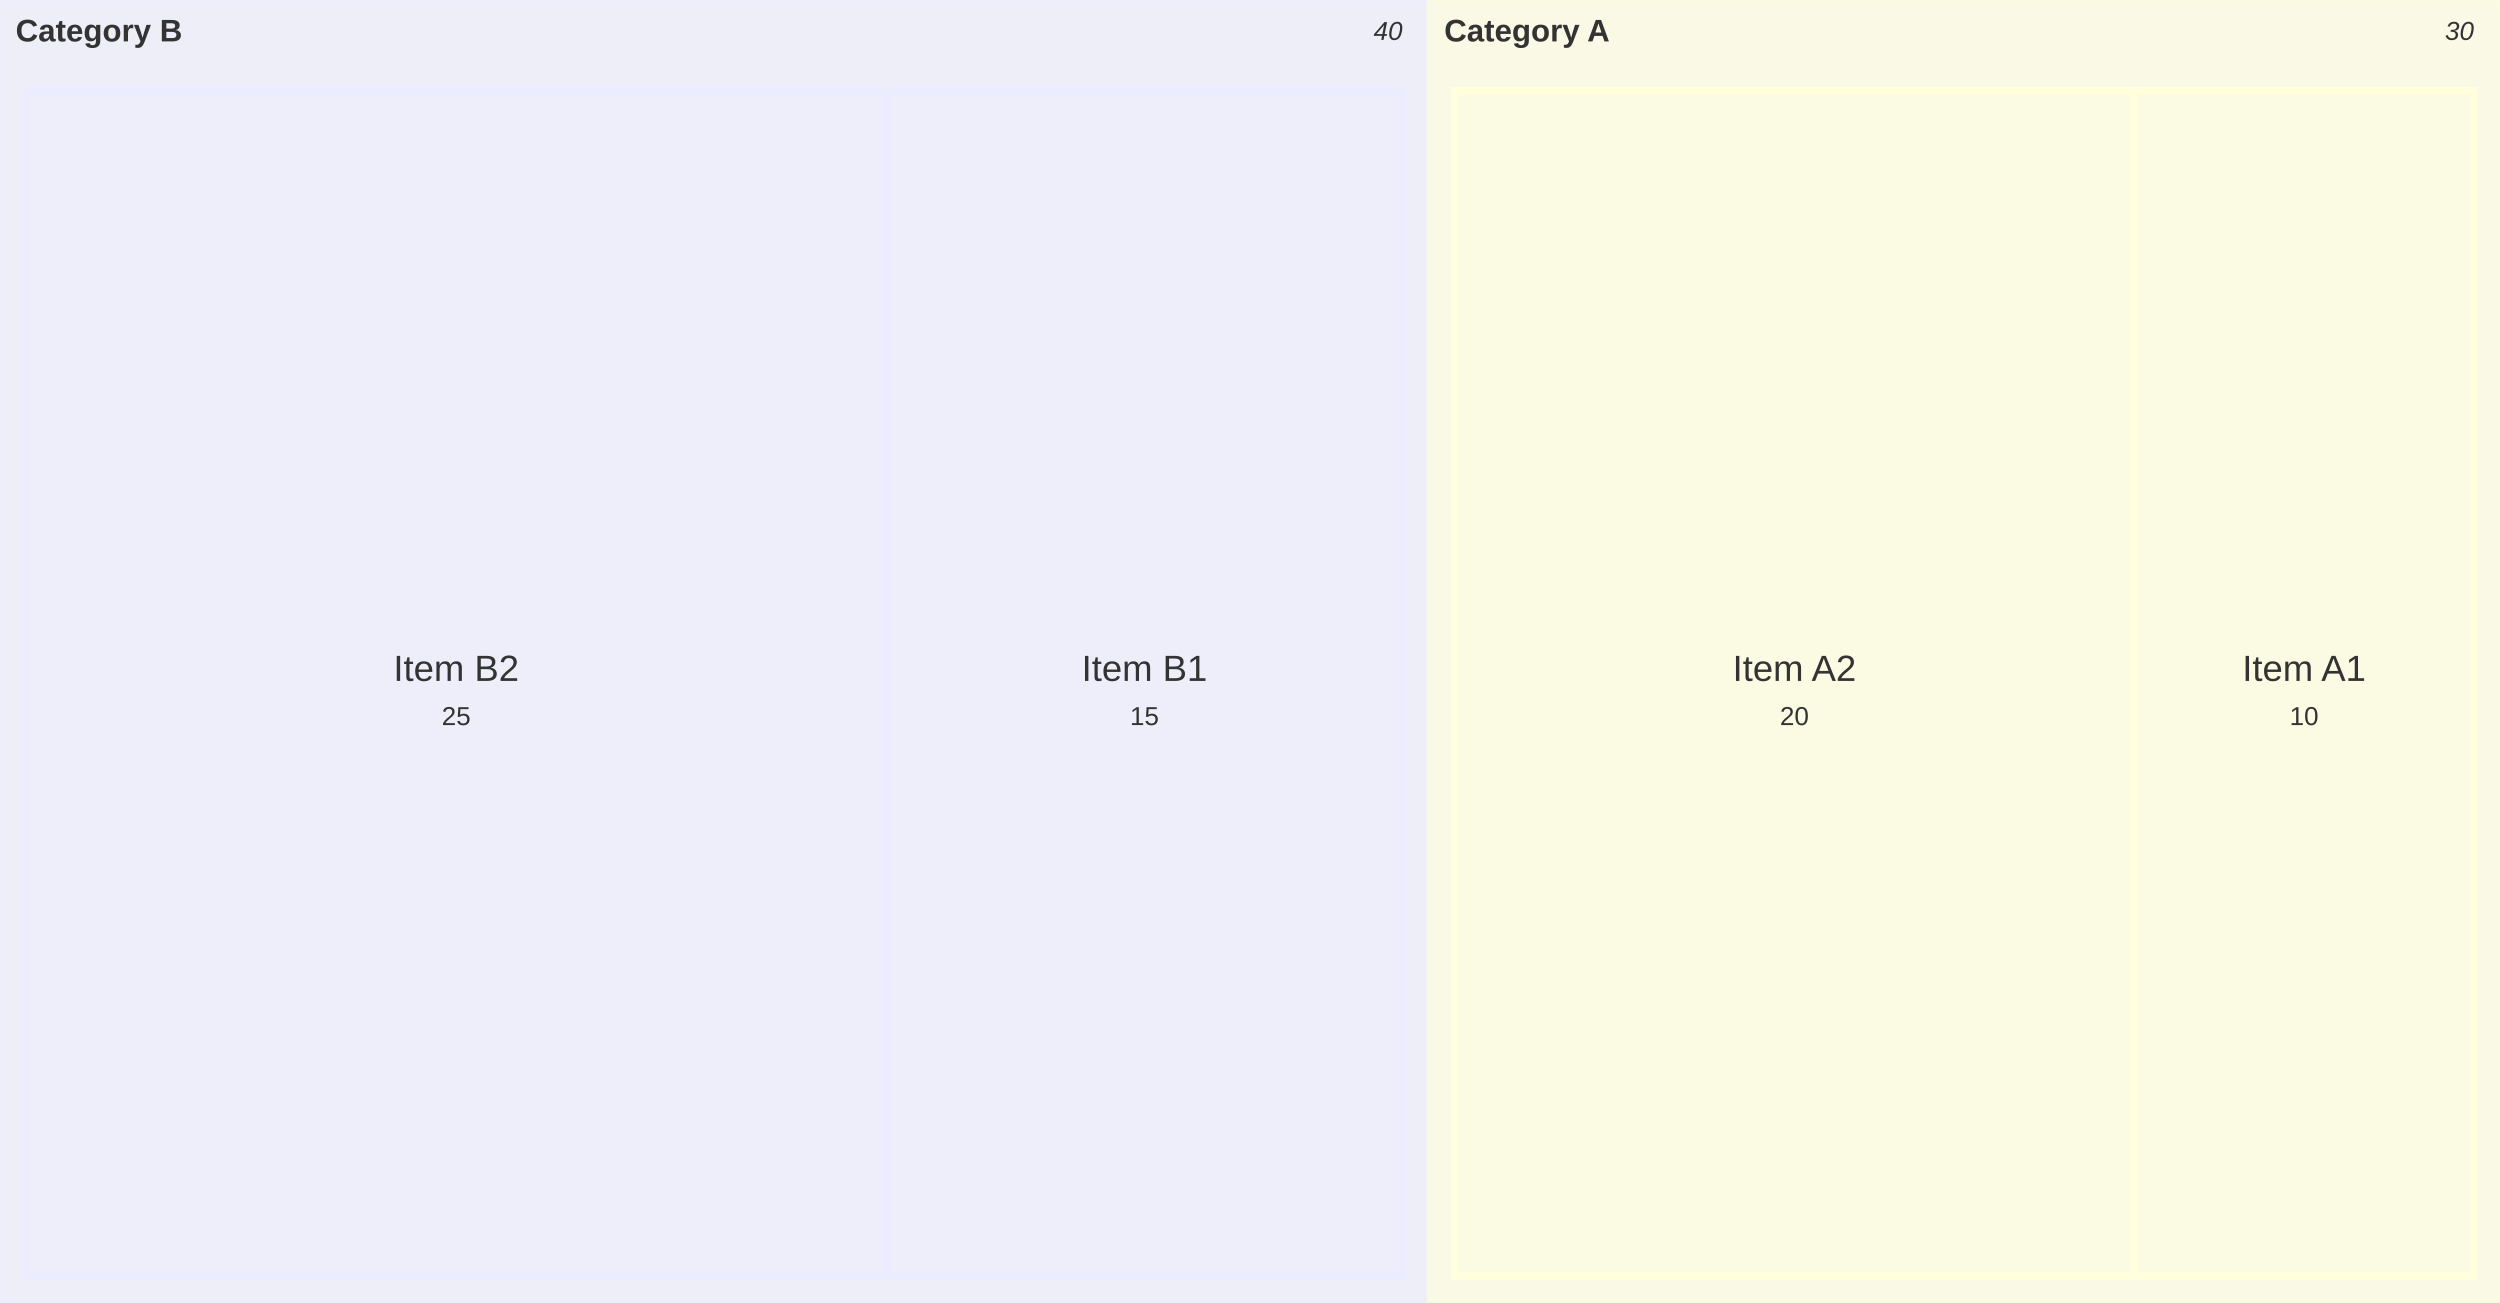
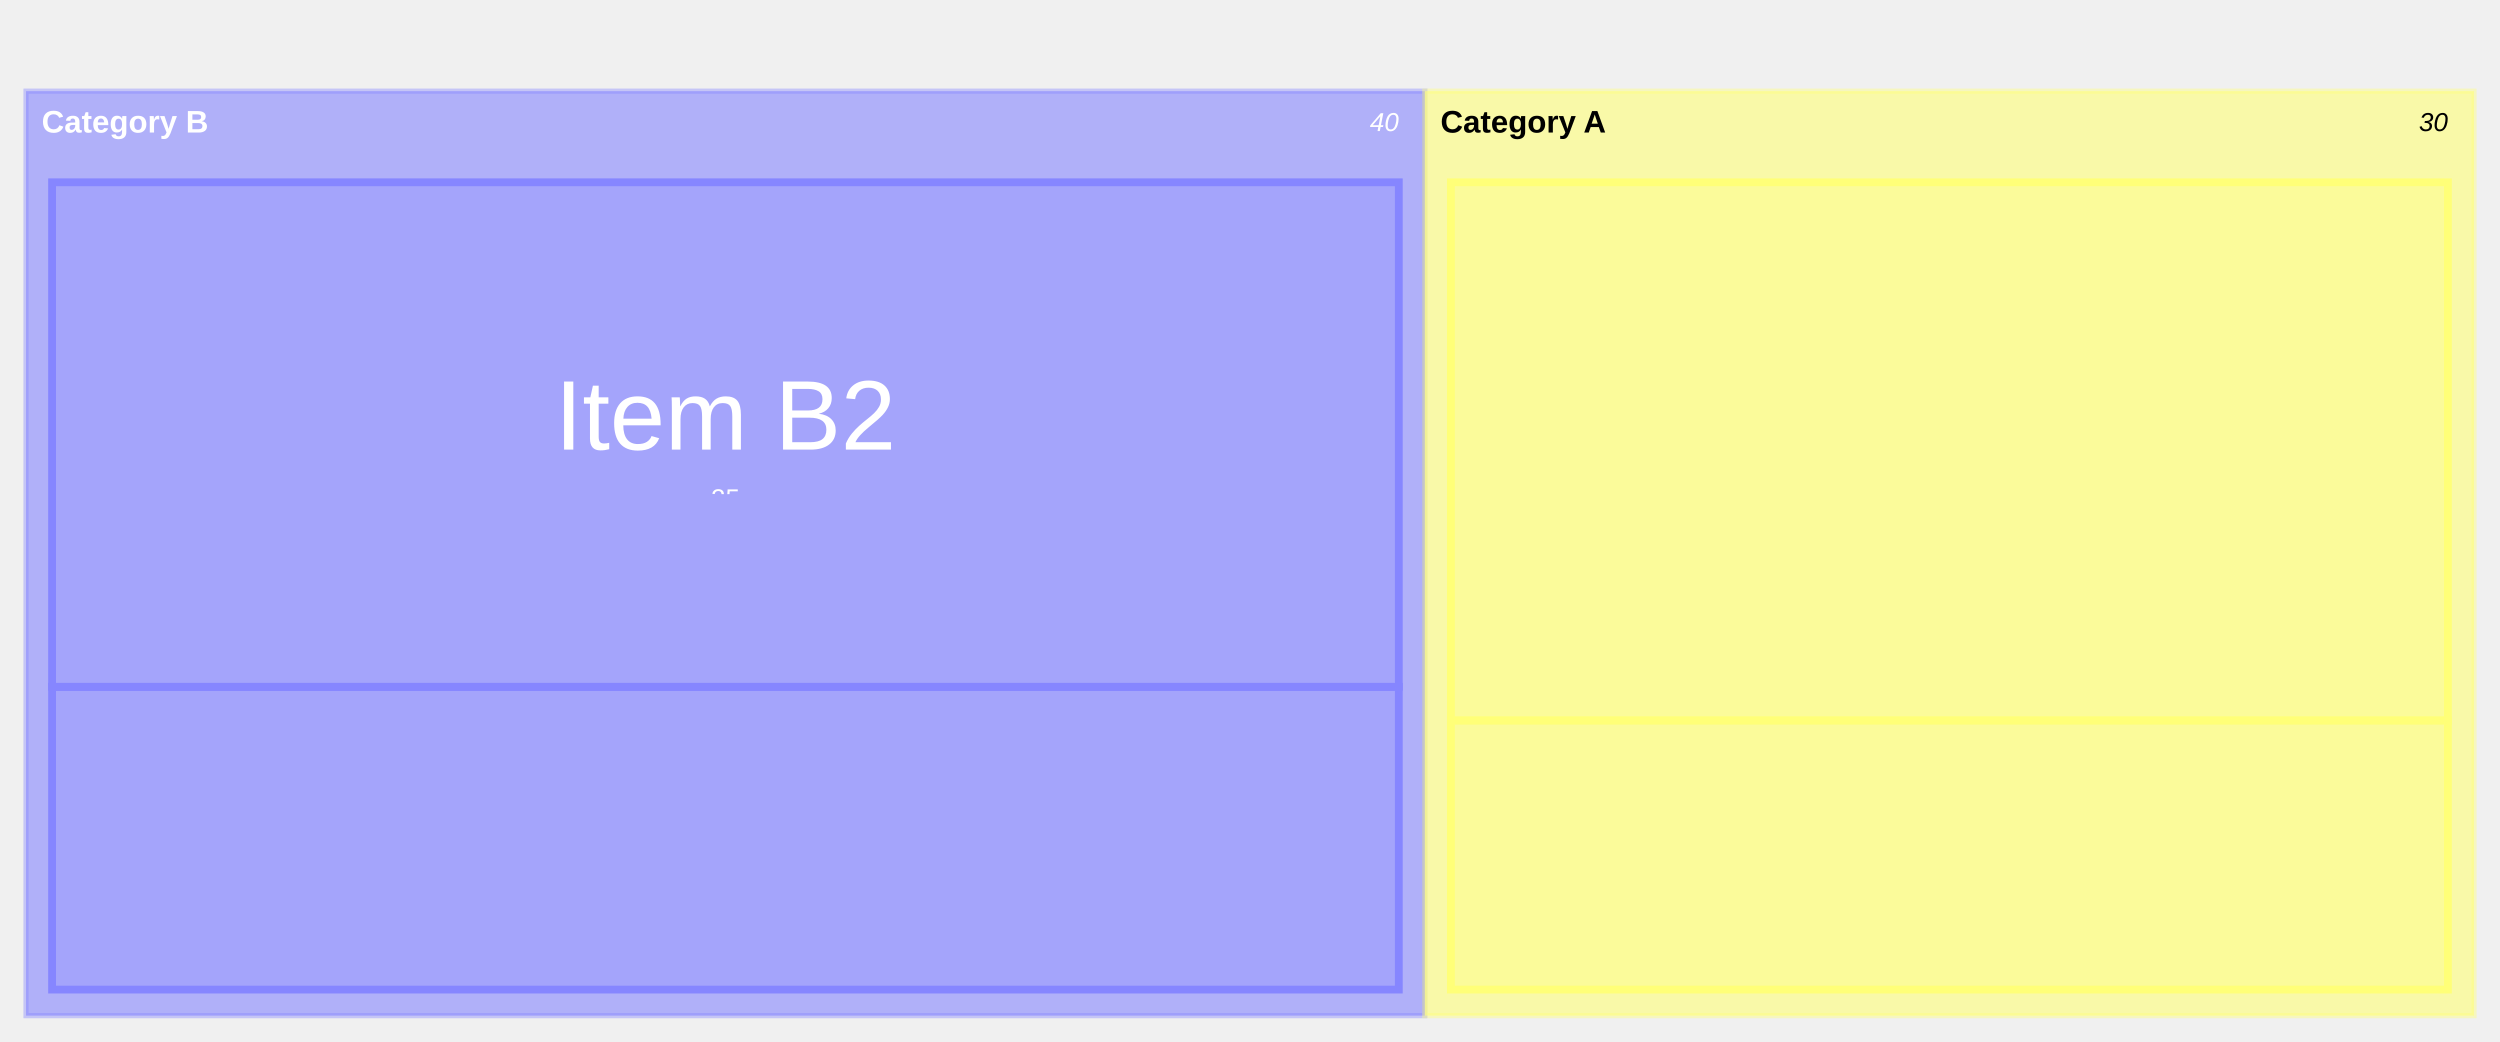
- <svg xmlns="http://www.w3.org/2000/svg" width="960" height="500" viewBox="0 0 960 500" class="mermaid">
+ <svg xmlns="http://www.w3.org/2000/svg" width="960" height="400" viewBox="0 0 960 400" class="mermaid">
  <style>

.treemapContainer {
  font-family: trebuchet ms, verdana, arial, sans-serif;
}
.treemapTitle {
  font-size: 14px;
  font-weight: bold;
  fill: #333333;
}
.treemapSection {
  stroke-width: 2px;
}
.treemapSectionHeader {
  fill: none;
}
.treemapSectionLabel {
  font-weight: bold;
}
.treemapSectionValue {
  font-style: italic;
}
.treemapLeaf {
  stroke-width: 3px;
}
.treemapLabel {
-   font-size: 14px;
+   font-size: 38px;
}
.treemapValue {
  font-size: 10px;
}
- 
- .section-0 .treemapSection {
-   fill: hsl(240, 100%, 96.275%);
-   stroke: hsl(240, 100%, 96.275%);
- }
- .section-0 .treemapLeaf {
-   fill: hsl(240, 100%, 96.275%);
-   stroke: hsl(240, 100%, 96.275%);
- }
- .section-0 .treemapLabel,
- .section-0 .treemapValue,
- .section-0 .treemapSectionLabel,
- .section-0 .treemapSectionValue {
-   fill: #333333;
- }
- 
- .section-1 .treemapSection {
-   fill: hsl(60, 100%, 93.529%);
-   stroke: hsl(60, 100%, 93.529%);
- }
- .section-1 .treemapLeaf {
-   fill: hsl(60, 100%, 93.529%);
-   stroke: hsl(60, 100%, 93.529%);
- }
- .section-1 .treemapLabel,
- .section-1 .treemapValue,
- .section-1 .treemapSectionLabel,
- .section-1 .treemapSectionValue {
-   fill: #333333;
- }
- 
- .section-2 .treemapSection {
-   fill: hsl(0, 0%, 58.039%);
-   stroke: hsl(0, 0%, 58.039%);
- }
- .section-2 .treemapLeaf {
-   fill: hsl(0, 0%, 58.039%);
-   stroke: hsl(0, 0%, 58.039%);
- }
- .section-2 .treemapLabel,
- .section-2 .treemapValue,
- .section-2 .treemapSectionLabel,
- .section-2 .treemapSectionValue {
-   fill: #333333;
- }
- 
- .section-3 .treemapSection {
-   fill: hsl(240, 100%, 86.275%);
-   stroke: hsl(240, 100%, 86.275%);
- }
- .section-3 .treemapLeaf {
-   fill: hsl(240, 100%, 86.275%);
-   stroke: hsl(240, 100%, 86.275%);
- }
- .section-3 .treemapLabel,
- .section-3 .treemapValue,
- .section-3 .treemapSectionLabel,
- .section-3 .treemapSectionValue {
-   fill: #333333;
- }
- 
- .section-4 .treemapSection {
-   fill: hsl(60, 100%, 63.529%);
-   stroke: hsl(60, 100%, 63.529%);
- }
- .section-4 .treemapLeaf {
-   fill: hsl(60, 100%, 63.529%);
-   stroke: hsl(60, 100%, 63.529%);
- }
- .section-4 .treemapLabel,
- .section-4 .treemapValue,
- .section-4 .treemapSectionLabel,
- .section-4 .treemapSectionValue {
-   fill: #333333;
- }
- 
- .section-5 .treemapSection {
-   fill: hsl(0, 0%, 78.039%);
-   stroke: hsl(0, 0%, 78.039%);
- }
- .section-5 .treemapLeaf {
-   fill: hsl(0, 0%, 78.039%);
-   stroke: hsl(0, 0%, 78.039%);
- }
- .section-5 .treemapLabel,
- .section-5 .treemapValue,
- .section-5 .treemapSectionLabel,
- .section-5 .treemapSectionValue {
-   fill: #333333;
- }
- 
- .section-6 .treemapSection {
-   fill: hsl(300, 100%, 76.275%);
-   stroke: hsl(300, 100%, 76.275%);
- }
- .section-6 .treemapLeaf {
-   fill: hsl(300, 100%, 76.275%);
-   stroke: hsl(300, 100%, 76.275%);
- }
- .section-6 .treemapLabel,
- .section-6 .treemapValue,
- .section-6 .treemapSectionLabel,
- .section-6 .treemapSectionValue {
-   fill: #333333;
- }
- 
- .section-7 .treemapSection {
-   fill: hsl(180, 100%, 56.275%);
-   stroke: hsl(180, 100%, 56.275%);
- }
- .section-7 .treemapLeaf {
-   fill: hsl(180, 100%, 56.275%);
-   stroke: hsl(180, 100%, 56.275%);
- }
- .section-7 .treemapLabel,
- .section-7 .treemapValue,
- .section-7 .treemapSectionLabel,
- .section-7 .treemapSectionValue {
-   fill: #333333;
- }
- 
- .section-8 .treemapSection {
-   fill: hsl(0, 100%, 56.275%);
-   stroke: hsl(0, 100%, 56.275%);
- }
- .section-8 .treemapLeaf {
-   fill: hsl(0, 100%, 56.275%);
-   stroke: hsl(0, 100%, 56.275%);
- }
- .section-8 .treemapLabel,
- .section-8 .treemapValue,
- .section-8 .treemapSectionLabel,
- .section-8 .treemapSectionValue {
-   fill: #333333;
- }
- 
- .section-9 .treemapSection {
-   fill: hsl(300, 100%, 56.275%);
-   stroke: hsl(300, 100%, 56.275%);
- }
- .section-9 .treemapLeaf {
-   fill: hsl(300, 100%, 56.275%);
-   stroke: hsl(300, 100%, 56.275%);
- }
- .section-9 .treemapLabel,
- .section-9 .treemapValue,
- .section-9 .treemapSectionLabel,
- .section-9 .treemapSectionValue {
-   fill: #333333;
- }
- 
- .section-10 .treemapSection {
-   fill: hsl(150, 100%, 56.275%);
-   stroke: hsl(150, 100%, 56.275%);
- }
- .section-10 .treemapLeaf {
-   fill: hsl(150, 100%, 56.275%);
-   stroke: hsl(150, 100%, 56.275%);
- }
- .section-10 .treemapLabel,
- .section-10 .treemapValue,
- .section-10 .treemapSectionLabel,
- .section-10 .treemapSectionValue {
-   fill: #333333;
- }
- 
- .section-11 .treemapSection {
-   fill: hsl(0, 100%, 66.275%);
-   stroke: hsl(0, 100%, 66.275%);
- }
- .section-11 .treemapLeaf {
-   fill: hsl(0, 100%, 66.275%);
-   stroke: hsl(0, 100%, 66.275%);
- }
- .section-11 .treemapLabel,
- .section-11 .treemapValue,
- .section-11 .treemapSectionLabel,
- .section-11 .treemapSectionValue {
-   fill: #333333;
- }
- 

  </style>
  <g class="root">
    <g class="clusters">

    </g>
    <g class="edgePaths">

    </g>
    <g class="edgeLabels">

    </g>
    <g class="nodes">
      <g class="treemapContainer">
        <g class="treemapSections">
          <g class="treemapSection section-0">
-             <rect x="0" y="0" width="548.571" height="500" class="treemapSection section-0" stroke-width="2" stroke-opacity="0.4" fill-opacity="0.6" />
-             <rect x="0" y="0" width="548.571" height="25" class="treemapSectionHeader" fill="none" stroke-width="0" />
-             <text x="6" y="12.5" class="treemapSectionLabel section-0" font-size="12px" dominant-baseline="middle" font-weight="bold">Category B</text>
-             <text x="538.571" y="12.5" class="treemapSectionValue section-0" font-size="10px" dominant-baseline="middle" text-anchor="end" font-style="italic">40</text>
+             <rect x="10" y="35" width="537.143" height="355" class="treemapSection section-0" stroke="hsl(240, 100%, 76.275%)" stroke-width="2" fill-opacity="0.6" fill="hsl(240, 100%, 76.275%)" stroke-opacity="0.4" />
+             <rect x="10" y="35" width="537.143" height="25" class="treemapSectionHeader" stroke-width="0" fill="none" />
+             <clipPath id="clip-section-0">
+               <rect width="525.143" height="25" />
+             </clipPath>
+             <text x="16" y="47.5" class="treemapSectionLabel section-0" font-size="12px" font-weight="bold" dominant-baseline="middle" fill="#ffffff">Category B</text>
+             <text x="537.143" y="47.5" class="treemapSectionValue section-0" fill="#ffffff" dominant-baseline="middle" font-style="italic" text-anchor="end" font-size="10px">40</text>
          </g>
          <g class="treemapSection section-1">
-             <rect x="548.571" y="0" width="411.429" height="500" class="treemapSection section-1" stroke-opacity="0.4" stroke-width="2" fill-opacity="0.6" />
-             <rect x="548.571" y="0" width="411.429" height="25" class="treemapSectionHeader" stroke-width="0" fill="none" />
-             <text x="554.571" y="12.5" class="treemapSectionLabel section-1" font-size="12px" dominant-baseline="middle" font-weight="bold">Category A</text>
-             <text x="950" y="12.5" class="treemapSectionValue section-1" font-style="italic" text-anchor="end" font-size="10px" dominant-baseline="middle">30</text>
+             <rect x="547.143" y="35" width="402.857" height="355" class="treemapSection section-1" stroke-width="2" fill="hsl(60, 100%, 73.529%)" stroke="hsl(60, 100%, 73.529%)" fill-opacity="0.6" stroke-opacity="0.4" />
+             <rect x="547.143" y="35" width="402.857" height="25" class="treemapSectionHeader" fill="none" stroke-width="0" />
+             <clipPath id="clip-section-1">
+               <rect width="390.857" height="25" />
+             </clipPath>
+             <text x="553.143" y="47.5" class="treemapSectionLabel section-1" font-weight="bold" fill="black" dominant-baseline="middle" font-size="12px">Category A</text>
+             <text x="940" y="47.5" class="treemapSectionValue section-1" font-size="10px" dominant-baseline="middle" font-style="italic" fill="black" text-anchor="end">30</text>
          </g>
        </g>
        <g class="treemapLeaves">
          <g class="treemapNode treemapLeafGroup section-0">
-             <rect x="10" y="35" width="330.357" height="455" class="treemapLeaf section-0" stroke-width="3" fill-opacity="0.3" />
-             <text x="175.179" y="257.5" class="treemapLabel section-0" font-size="14px" text-anchor="middle" dominant-baseline="middle">Item B2</text>
-             <text x="175.179" y="271.5" class="treemapValue section-0" dominant-baseline="hanging" font-size="10px" text-anchor="middle">25</text>
+             <rect x="20" y="70" width="517.143" height="193.75" class="treemapLeaf section-0" stroke="hsl(240, 100%, 76.275%)" fill-opacity="0.3" stroke-width="3" fill="hsl(240, 100%, 76.275%)" />
+             <clipPath id="clip-leaf-0">
+               <rect width="513.143" height="189.75" />
+             </clipPath>
+             <text x="278.571" y="161.875" class="treemapLabel section-0" fill="#ffffff" font-size="38px" dominant-baseline="middle" text-anchor="middle" clip-path="url(#clip-leaf-0)">Item B2</text>
+             <text x="278.571" y="187.875" class="treemapValue section-0" font-size="10px" dominant-baseline="hanging" text-anchor="middle" clip-path="url(#clip-leaf-0)" fill="#ffffff">25</text>
          </g>
          <g class="treemapNode treemapLeafGroup section-0">
-             <rect x="340.357" y="35" width="198.214" height="455" class="treemapLeaf section-0" stroke-width="3" fill-opacity="0.3" />
-             <text x="439.464" y="257.5" class="treemapLabel section-0" text-anchor="middle" font-size="14px" dominant-baseline="middle">Item B1</text>
-             <text x="439.464" y="271.5" class="treemapValue section-0" text-anchor="middle" dominant-baseline="hanging" font-size="10px">15</text>
+             <rect x="20" y="263.75" width="517.143" height="116.25" class="treemapLeaf section-0" stroke="hsl(240, 100%, 76.275%)" fill="hsl(240, 100%, 76.275%)" stroke-width="3" fill-opacity="0.3" />
+             <clipPath id="clip-leaf-1">
+               <rect width="513.143" height="112.25" />
+             </clipPath>
+             <text x="278.571" y="316.875" class="treemapLabel section-0" clip-path="url(#clip-leaf-1)" font-size="38px" text-anchor="middle" dominant-baseline="middle" fill="#ffffff">Item B1</text>
+             <text x="278.571" y="342.875" class="treemapValue section-0" clip-path="url(#clip-leaf-1)" fill="#ffffff" dominant-baseline="hanging" font-size="10px" text-anchor="middle">15</text>
          </g>
          <g class="treemapNode treemapLeafGroup section-1">
-             <rect x="558.571" y="35" width="260.952" height="455" class="treemapLeaf section-1" fill-opacity="0.3" stroke-width="3" />
-             <text x="689.048" y="257.5" class="treemapLabel section-1" font-size="14px" dominant-baseline="middle" text-anchor="middle">Item A2</text>
-             <text x="689.048" y="271.5" class="treemapValue section-1" text-anchor="middle" dominant-baseline="hanging" font-size="10px">20</text>
+             <rect x="557.143" y="70" width="382.857" height="206.667" class="treemapLeaf section-1" stroke-width="3" stroke="hsl(60, 100%, 73.529%)" fill="hsl(60, 100%, 73.529%)" fill-opacity="0.3" />
+             <clipPath id="clip-leaf-2">
+               <rect width="378.857" height="202.667" />
+             </clipPath>
+             <text x="748.571" y="168.333" class="treemapLabel section-1" dominant-baseline="middle" font-size="38px" fill="black" text-anchor="middle" clip-path="url(#clip-leaf-2)">Item A2</text>
+             <text x="748.571" y="194.333" class="treemapValue section-1" clip-path="url(#clip-leaf-2)" text-anchor="middle" font-size="10px" fill="black" dominant-baseline="hanging">20</text>
          </g>
          <g class="treemapNode treemapLeafGroup section-1">
-             <rect x="819.524" y="35" width="130.476" height="455" class="treemapLeaf section-1" fill-opacity="0.3" stroke-width="3" />
-             <text x="884.762" y="257.5" class="treemapLabel section-1" dominant-baseline="middle" font-size="14px" text-anchor="middle">Item A1</text>
-             <text x="884.762" y="271.5" class="treemapValue section-1" text-anchor="middle" font-size="10px" dominant-baseline="hanging">10</text>
+             <rect x="557.143" y="276.667" width="382.857" height="103.333" class="treemapLeaf section-1" stroke="hsl(60, 100%, 73.529%)" fill-opacity="0.3" fill="hsl(60, 100%, 73.529%)" stroke-width="3" />
+             <clipPath id="clip-leaf-3">
+               <rect width="378.857" height="99.333" />
+             </clipPath>
+             <text x="748.571" y="323.333" class="treemapLabel section-1" dominant-baseline="middle" clip-path="url(#clip-leaf-3)" fill="black" text-anchor="middle" font-size="38px">Item A1</text>
+             <text x="748.571" y="349.333" class="treemapValue section-1" clip-path="url(#clip-leaf-3)" font-size="10px" dominant-baseline="hanging" fill="black" text-anchor="middle">10</text>
          </g>
        </g>
-         <text x="950" y="12.5" class="treemapSectionValue" font-style="italic" text-anchor="end" dominant-baseline="middle" style="display: none;">70</text>
+         <text x="950" y="12.5" class="treemapSectionValue" font-style="italic" style="display: none;" text-anchor="end" dominant-baseline="middle">70</text>
      </g>
    </g>
  </g>
</svg>
